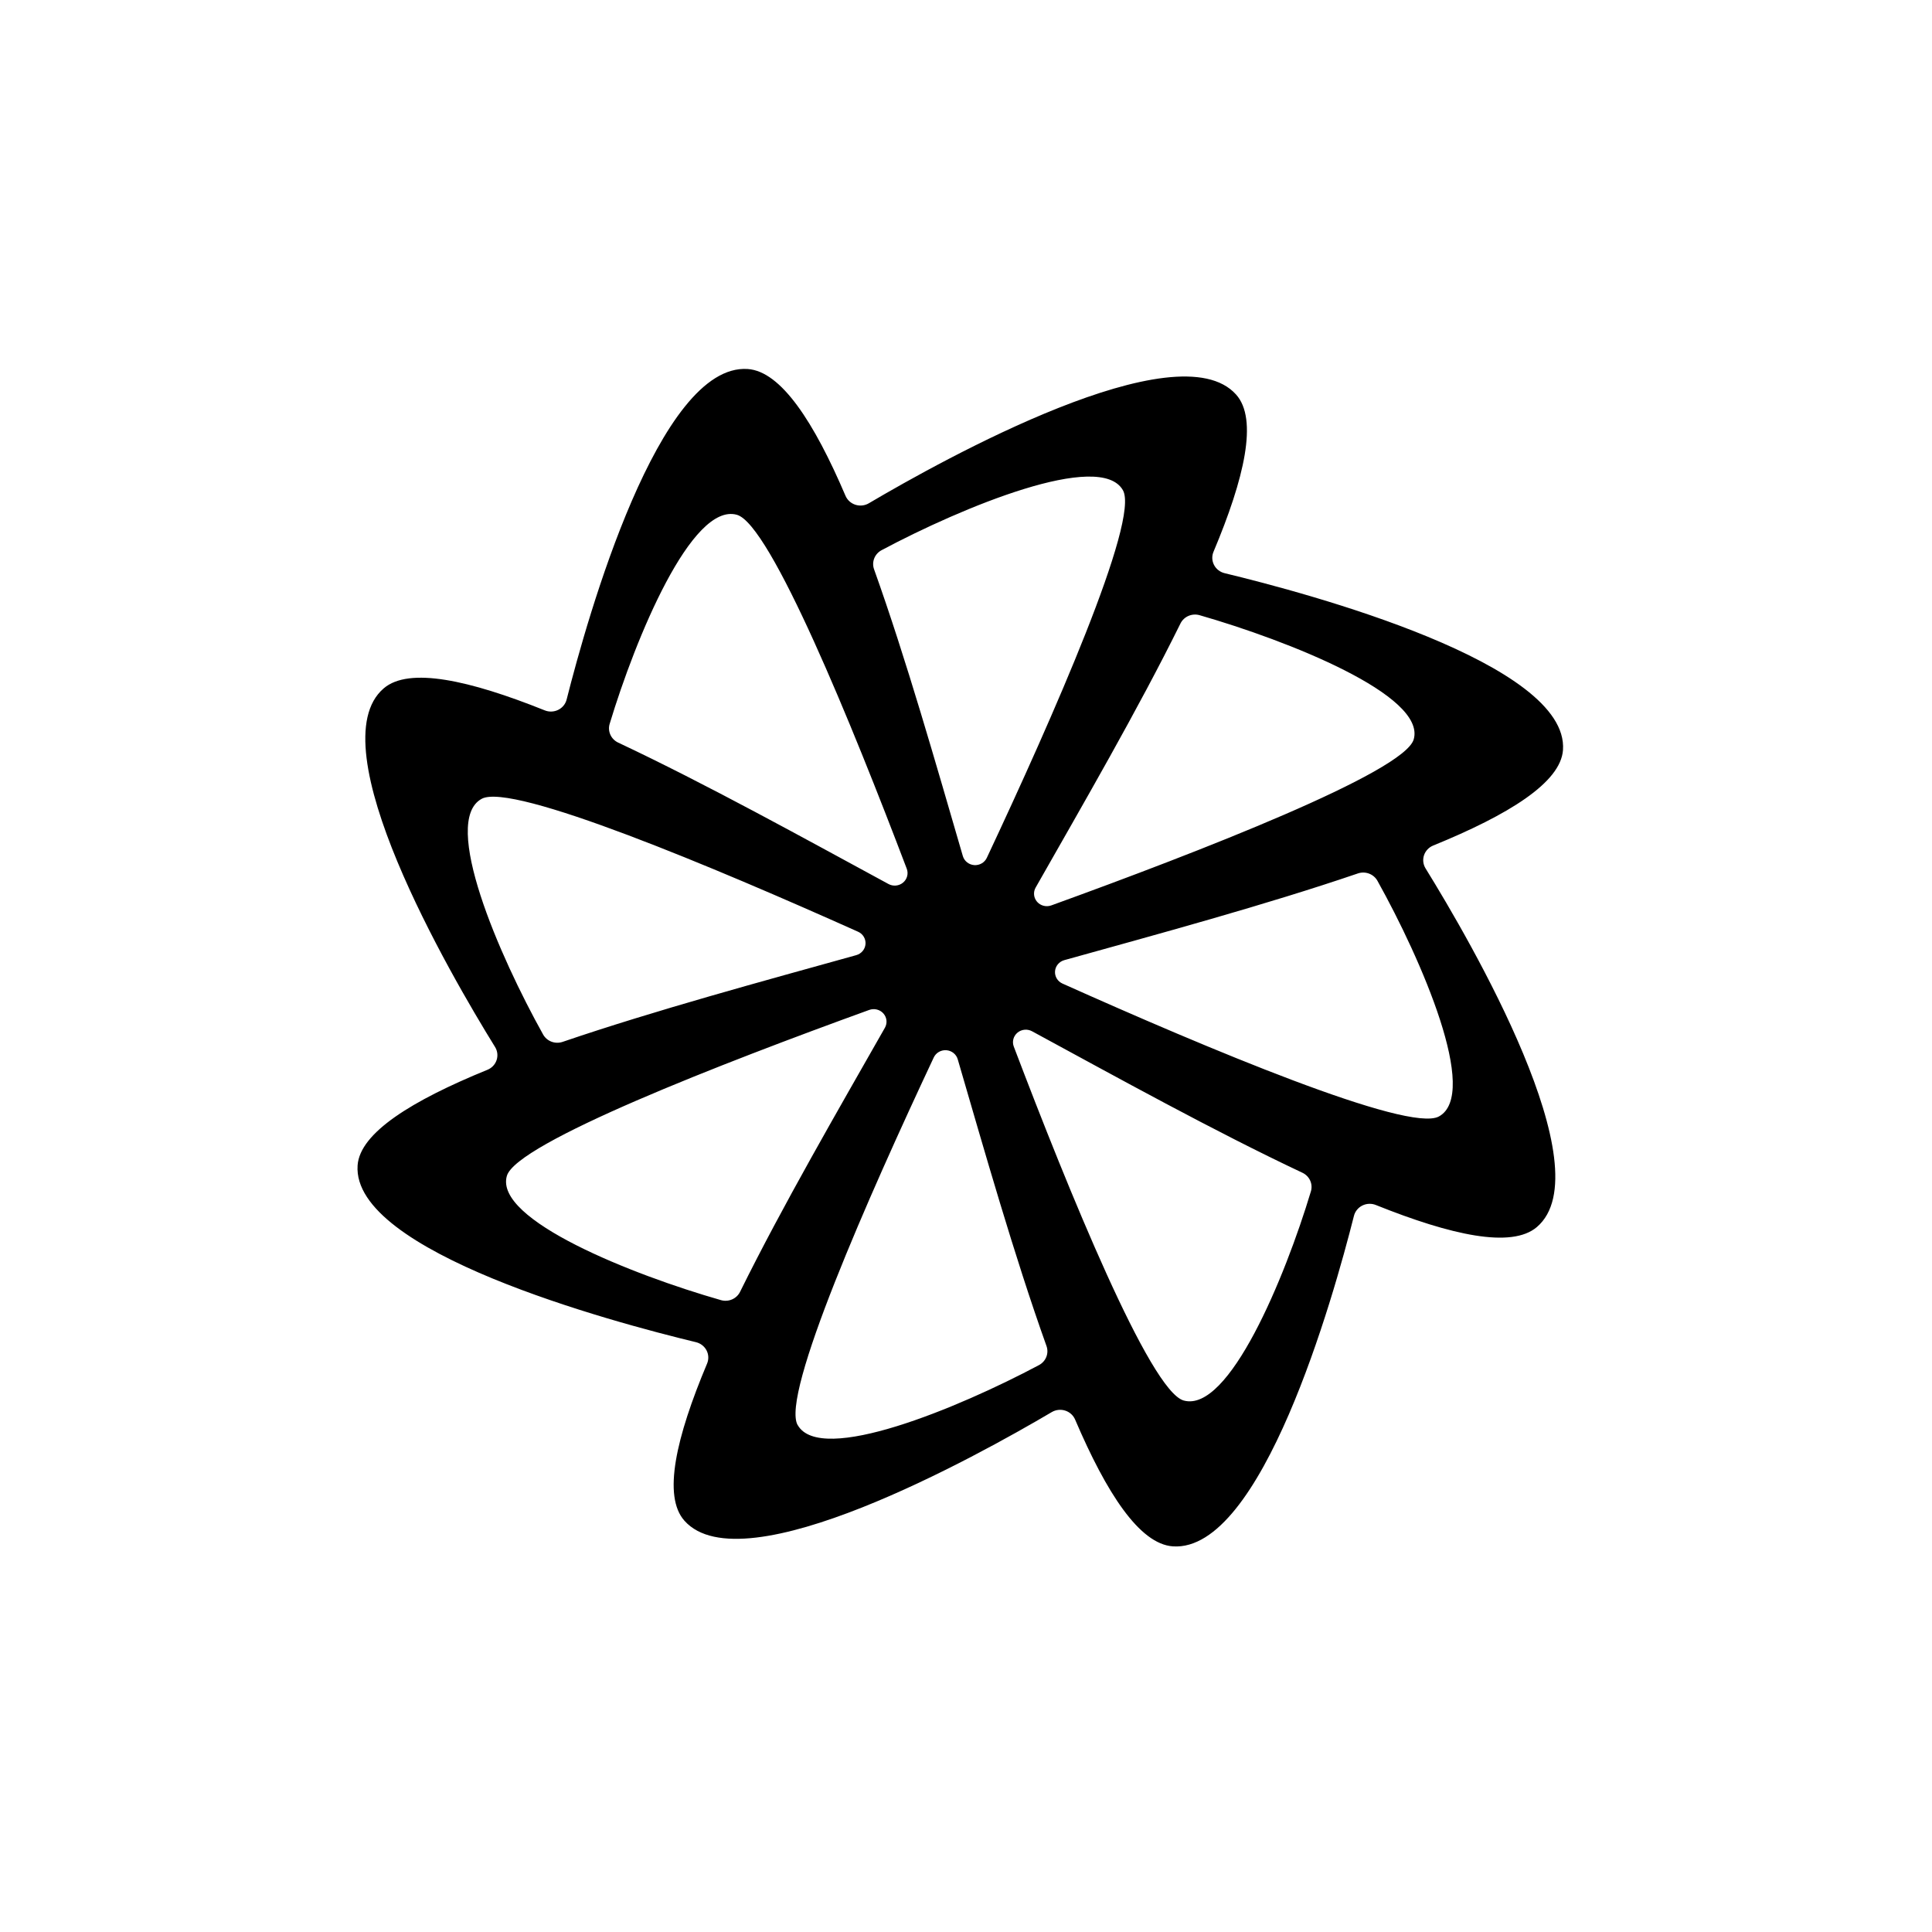
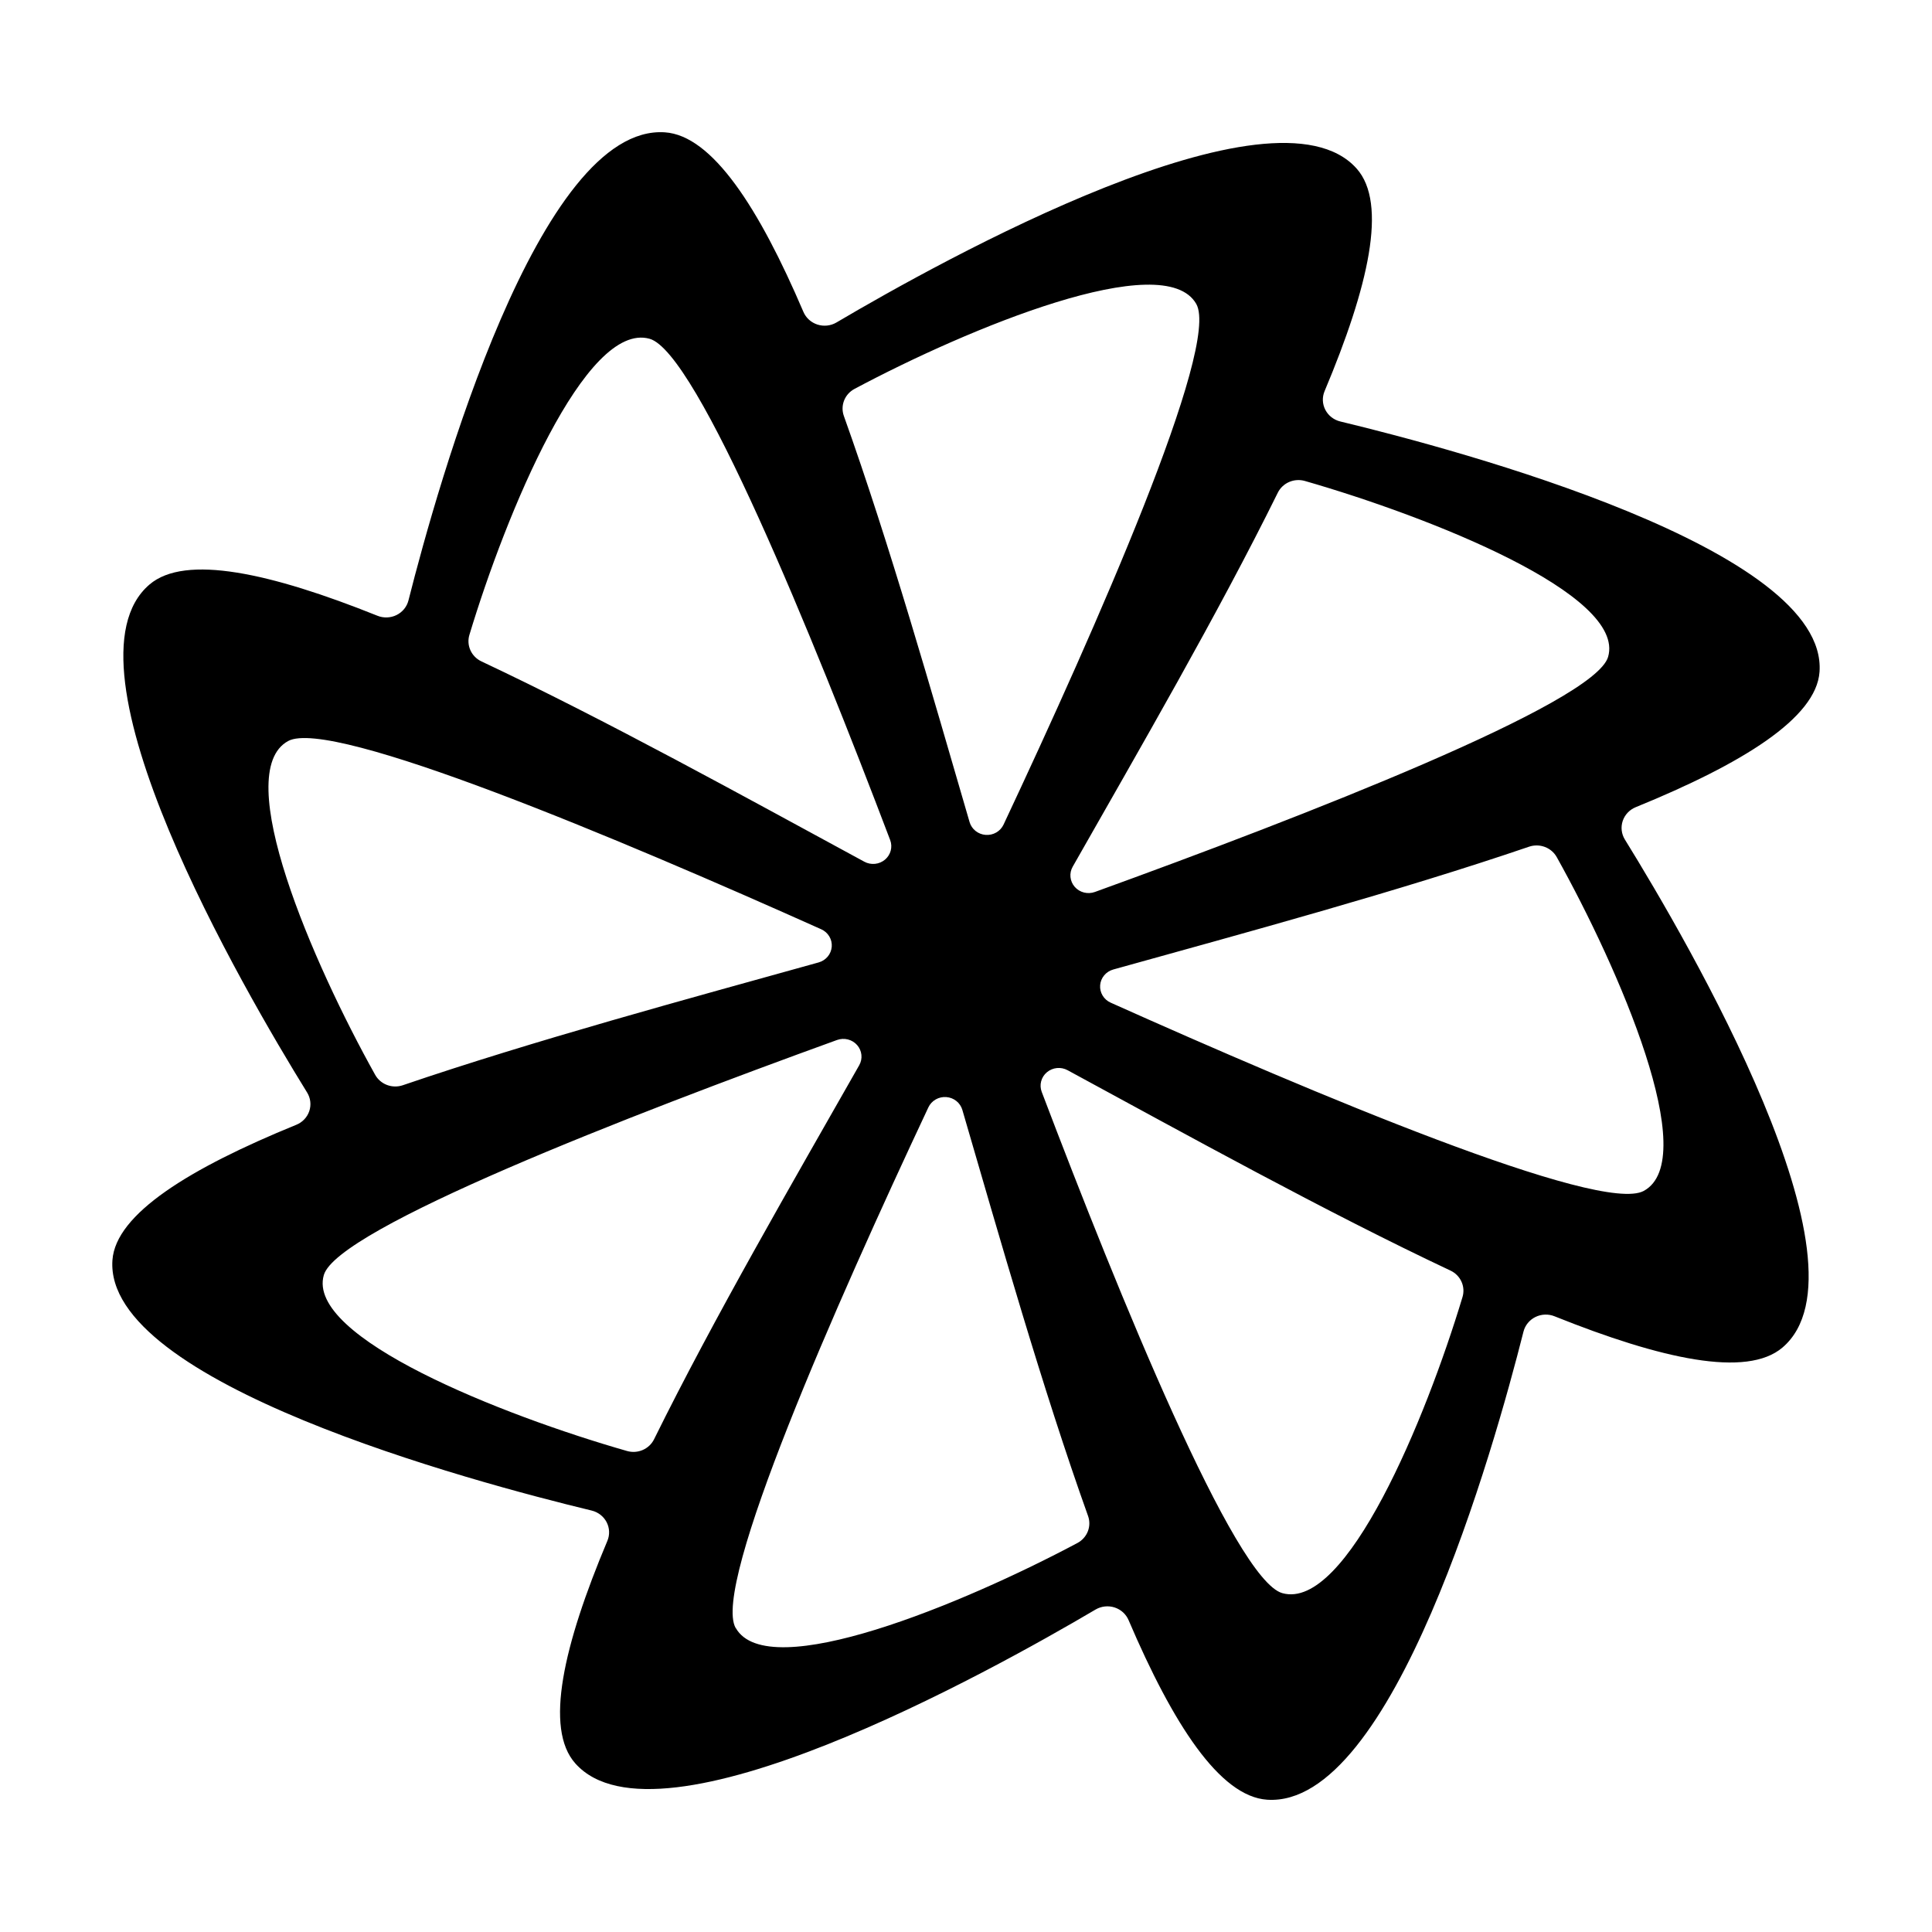
- <svg xmlns="http://www.w3.org/2000/svg" width="24" height="24" viewBox="0 0 508 508" fill="none">
+ <svg xmlns="http://www.w3.org/2000/svg" width="24" height="24" viewBox="73.153 72.460 358.701 358.701" fill="none">
  <path fill="#000000" d="M321.997 150.712C321.401 150.568 320.844 150.299 320.363 149.925C319.883 149.551 319.491 149.08 319.215 148.544C318.938 148.008 318.783 147.42 318.76 146.821C318.738 146.22 318.848 145.624 319.084 145.07C327.226 125.716 330.819 110.23 325.021 103.747C309.666 86.547 248.085 120.749 228.451 132.333C227.925 132.642 227.337 132.837 226.728 132.903C226.118 132.969 225.501 132.906 224.918 132.719C224.336 132.531 223.801 132.223 223.351 131.815C222.902 131.407 222.548 130.909 222.313 130.356C214.06 111.043 205.384 97.609 196.589 97.027C173.279 95.469 154.491 162.187 148.991 183.932C148.844 184.515 148.57 185.06 148.188 185.528C147.805 185.998 147.323 186.381 146.775 186.651C146.227 186.921 145.626 187.072 145.012 187.094C144.399 187.116 143.788 187.009 143.221 186.778C123.406 178.825 107.545 175.316 100.914 180.98C83.305 195.978 118.315 256.126 130.175 275.304C130.492 275.816 130.692 276.391 130.76 276.987C130.829 277.582 130.765 278.186 130.573 278.755C130.381 279.325 130.065 279.847 129.647 280.286C129.228 280.725 128.718 281.07 128.15 281.298C108.384 289.359 94.631 297.834 94.027 306.424C92.439 329.192 160.74 347.544 183.01 352.916C183.605 353.061 184.16 353.33 184.64 353.704C185.118 354.077 185.509 354.548 185.785 355.083C186.061 355.618 186.215 356.205 186.237 356.803C186.26 357.402 186.151 357.998 185.916 358.551C177.773 377.905 174.181 393.398 179.979 399.874C195.334 417.074 256.921 382.877 276.556 371.293C277.081 370.984 277.67 370.789 278.28 370.722C278.889 370.655 279.507 370.717 280.09 370.905C280.673 371.093 281.207 371.402 281.657 371.81C282.106 372.219 282.46 372.717 282.694 373.271C290.947 392.578 299.616 406.012 308.417 406.601C331.728 408.153 350.516 341.44 356.009 319.688C356.157 319.106 356.432 318.562 356.816 318.094C357.2 317.625 357.682 317.243 358.231 316.974C358.779 316.705 359.381 316.554 359.995 316.533C360.608 316.511 361.219 316.619 361.786 316.85C381.601 324.803 397.455 328.304 404.093 322.648C421.702 307.65 386.684 247.495 374.825 228.317C374.51 227.804 374.312 227.229 374.245 226.634C374.177 226.039 374.242 225.436 374.434 224.868C374.626 224.299 374.941 223.777 375.358 223.338C375.775 222.899 376.284 222.552 376.85 222.323C396.623 214.261 410.376 205.786 410.973 197.196C412.568 174.428 344.26 156.078 321.997 150.712ZM295.254 128.885C299.734 136.73 276.646 189 259.474 225.561C259.186 226.172 258.715 226.682 258.121 227.024C257.528 227.365 256.842 227.521 256.155 227.47C255.468 227.419 254.814 227.164 254.28 226.739C253.746 226.314 253.358 225.739 253.169 225.093C246.234 201.322 238.306 173.392 229.824 149.683C229.491 148.752 229.508 147.736 229.871 146.817C230.235 145.897 230.921 145.133 231.808 144.662C252.989 133.363 289.234 118.358 295.254 128.885ZM193.746 135.355C202.589 137.807 224.103 190.714 238.424 228.426C238.664 229.056 238.699 229.742 238.527 230.393C238.354 231.044 237.983 231.627 237.461 232.065C236.939 232.503 236.292 232.775 235.608 232.844C234.923 232.913 234.234 232.775 233.632 232.45C211.501 220.453 185.694 206.159 162.529 195.253C161.622 194.823 160.901 194.093 160.493 193.192C160.085 192.292 160.018 191.279 160.303 190.335C167.12 167.736 181.865 132.069 193.746 135.355ZM126.652 210.04C134.676 205.664 188.197 228.216 225.621 244.989C226.248 245.269 226.771 245.73 227.12 246.31C227.47 246.889 227.629 247.56 227.577 248.23C227.524 248.901 227.264 249.54 226.828 250.062C226.393 250.582 225.805 250.962 225.143 251.147C200.813 257.921 172.211 265.664 147.937 273.949C146.985 274.272 145.946 274.255 145.007 273.9C144.067 273.545 143.286 272.876 142.805 272.011C131.257 251.322 115.867 215.92 126.652 210.04ZM133.275 309.188C135.779 300.551 189.952 279.537 228.562 265.548C229.207 265.315 229.91 265.28 230.576 265.448C231.243 265.617 231.84 265.98 232.288 266.49C232.736 266.999 233.015 267.631 233.085 268.299C233.155 268.968 233.015 269.641 232.682 270.23C220.392 291.846 205.758 317.053 194.592 339.672C194.156 340.561 193.409 341.269 192.486 341.668C191.563 342.068 190.525 342.134 189.557 341.853C166.42 335.235 129.905 320.792 133.275 309.188ZM209.739 374.722C205.252 366.884 228.347 314.608 245.519 278.054C245.806 277.442 246.279 276.931 246.872 276.59C247.465 276.249 248.151 276.093 248.838 276.144C249.525 276.194 250.179 276.45 250.713 276.875C251.247 277.3 251.634 277.874 251.824 278.521C258.759 302.285 266.686 330.222 275.169 353.932C275.499 354.862 275.481 355.877 275.117 356.795C274.752 357.713 274.064 358.475 273.178 358.945C252.004 370.223 215.752 385.256 209.76 374.722H209.739ZM311.247 368.252C302.397 365.807 280.883 312.894 266.562 275.182C266.322 274.55 266.285 273.862 266.458 273.21C266.63 272.559 267.003 271.974 267.526 271.536C268.049 271.097 268.697 270.826 269.382 270.758C270.068 270.69 270.759 270.83 271.361 271.157C293.485 283.154 319.299 297.455 342.457 308.362C343.366 308.789 344.089 309.519 344.497 310.42C344.905 311.321 344.971 312.335 344.683 313.28C337.872 335.912 323.128 371.544 311.247 368.252ZM378.341 293.566C370.31 297.949 316.795 275.391 279.365 258.618C278.738 258.338 278.215 257.877 277.866 257.297C277.516 256.718 277.357 256.047 277.409 255.377C277.461 254.706 277.722 254.067 278.158 253.546C278.593 253.025 279.181 252.646 279.843 252.461C304.18 245.687 332.775 237.943 357.049 229.658C358.003 229.335 359.043 229.353 359.984 229.709C360.925 230.065 361.706 230.737 362.188 231.603C373.729 252.285 389.119 287.693 378.341 293.566ZM371.718 194.419C369.207 203.063 315.041 224.077 276.431 238.066C275.784 238.3 275.08 238.335 274.413 238.167C273.746 237.999 273.148 237.635 272.698 237.124C272.249 236.613 271.972 235.98 271.903 235.31C271.833 234.641 271.975 233.966 272.311 233.377C284.594 211.768 299.228 186.554 310.394 163.935C310.833 163.048 311.58 162.343 312.502 161.945C313.425 161.546 314.462 161.481 315.429 161.76C338.566 168.413 375.081 182.815 371.718 194.419Z" />
</svg>
